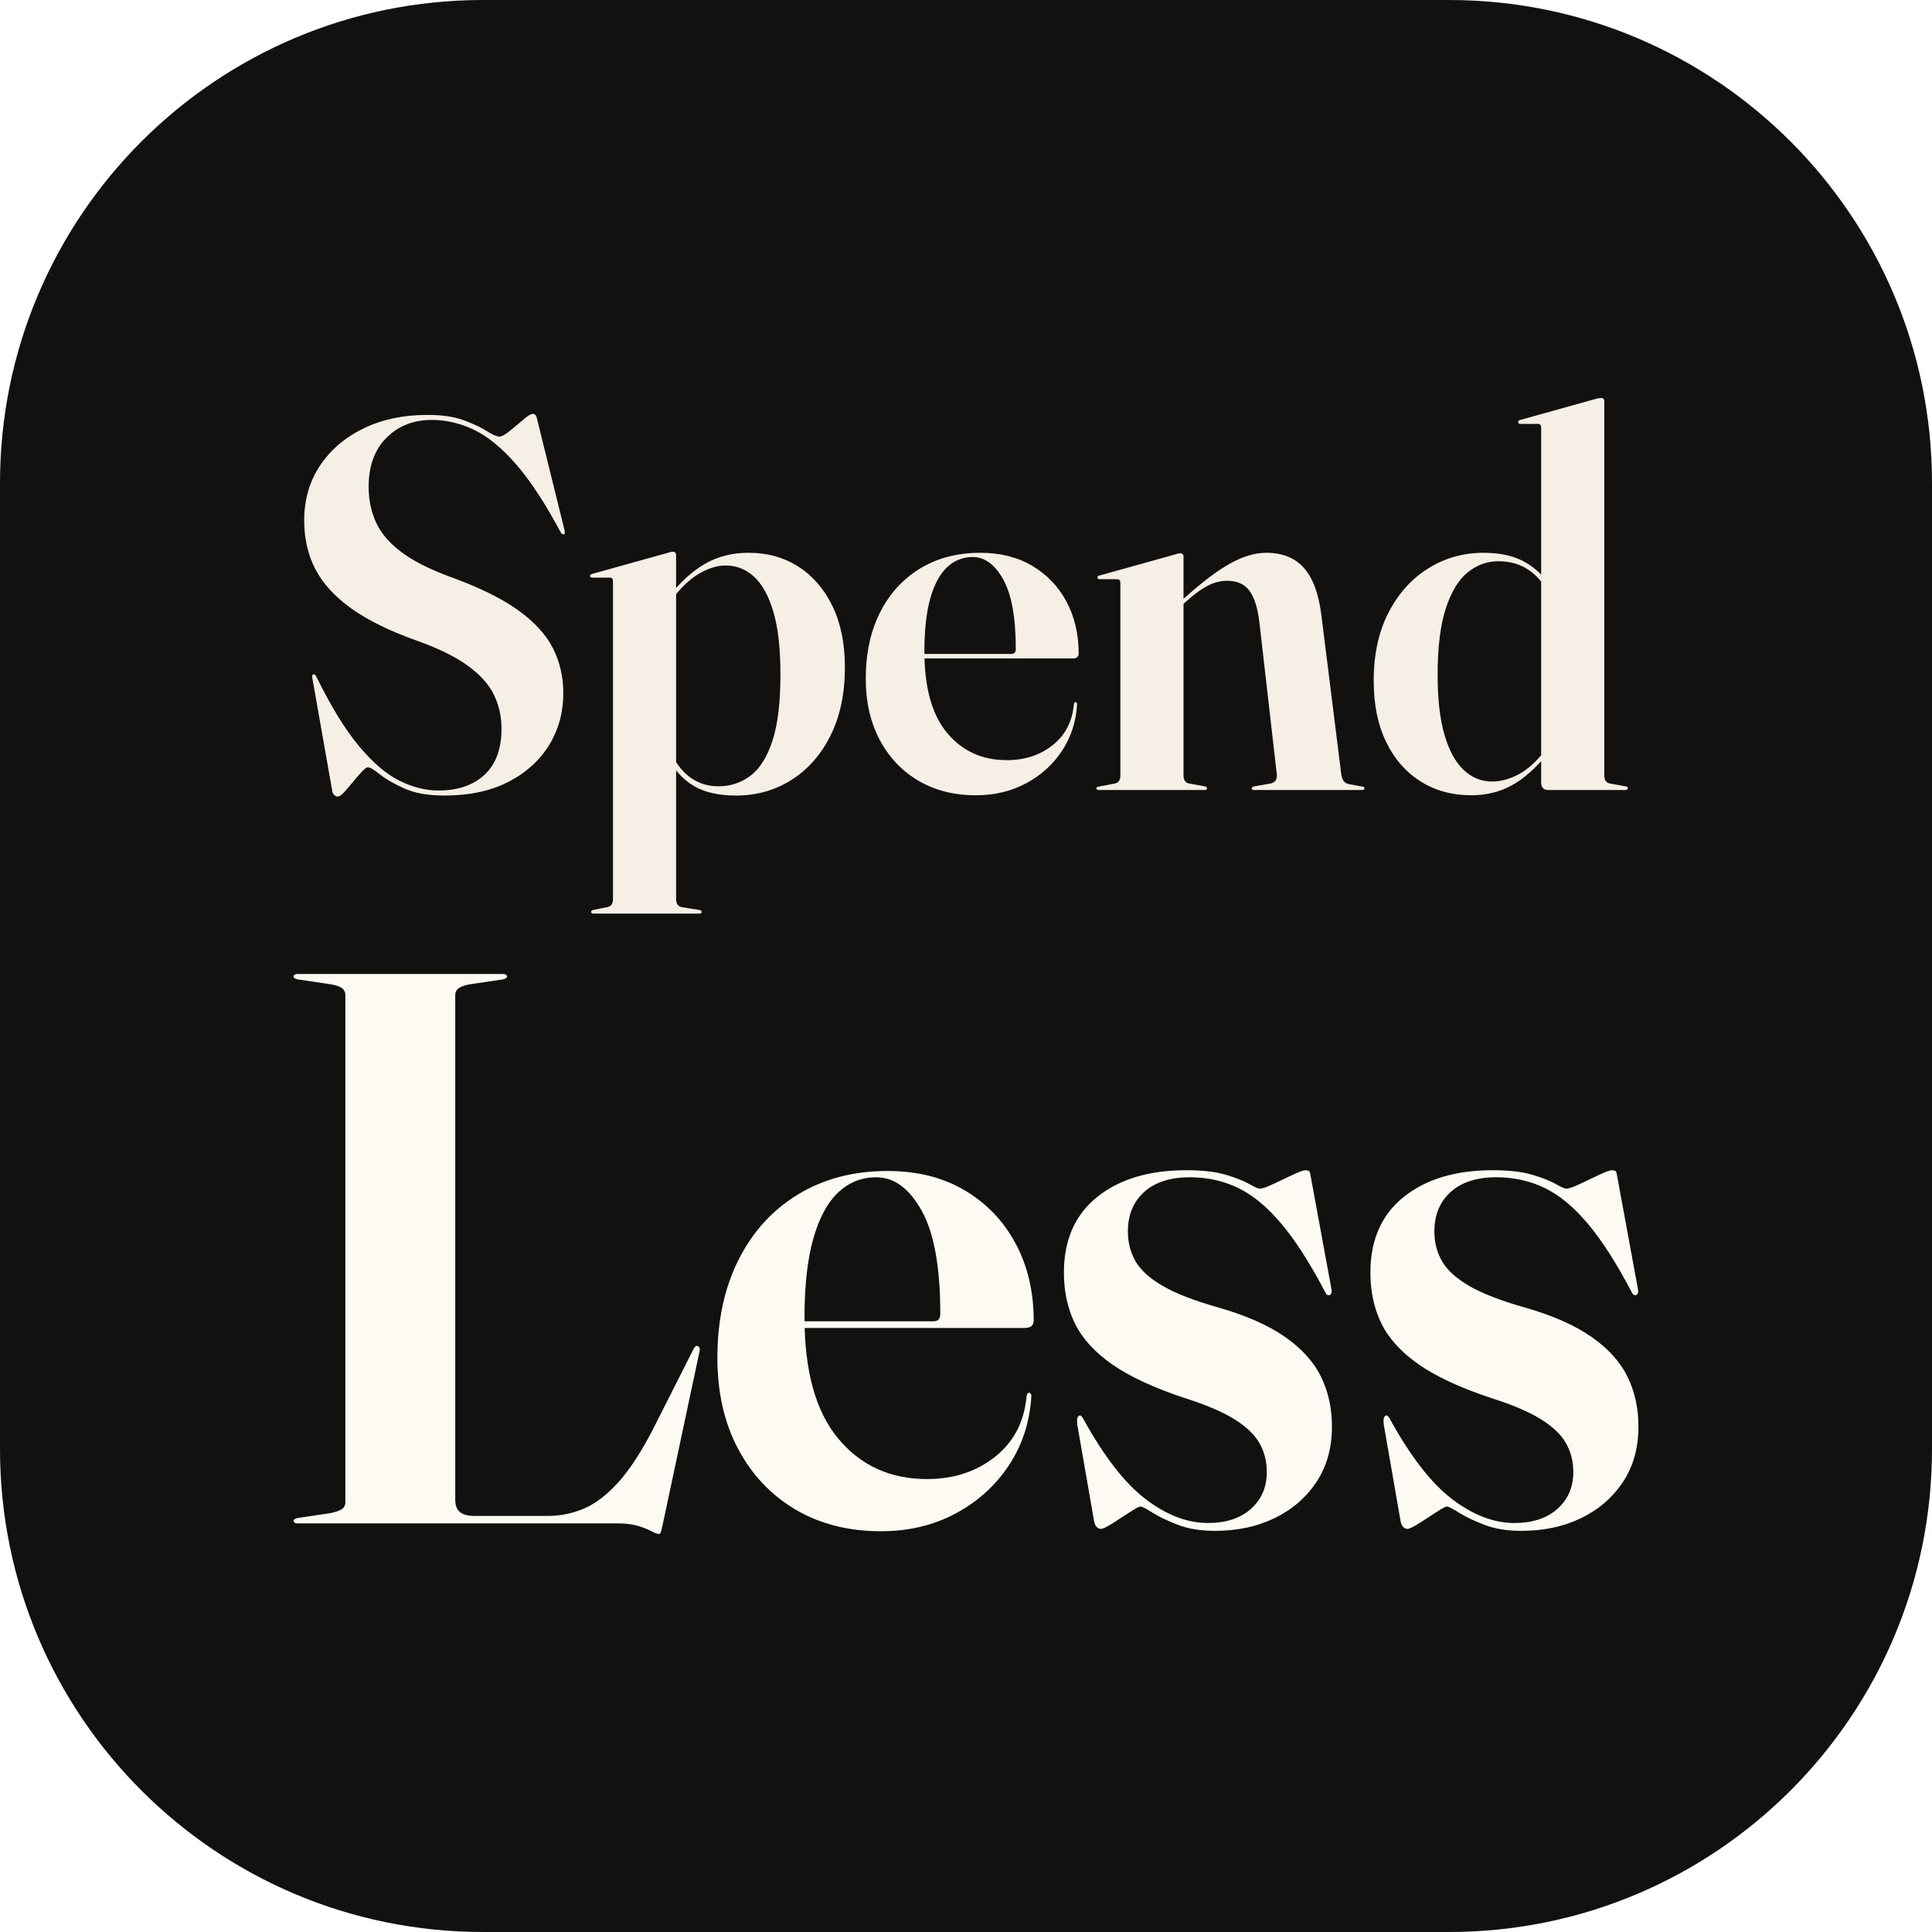
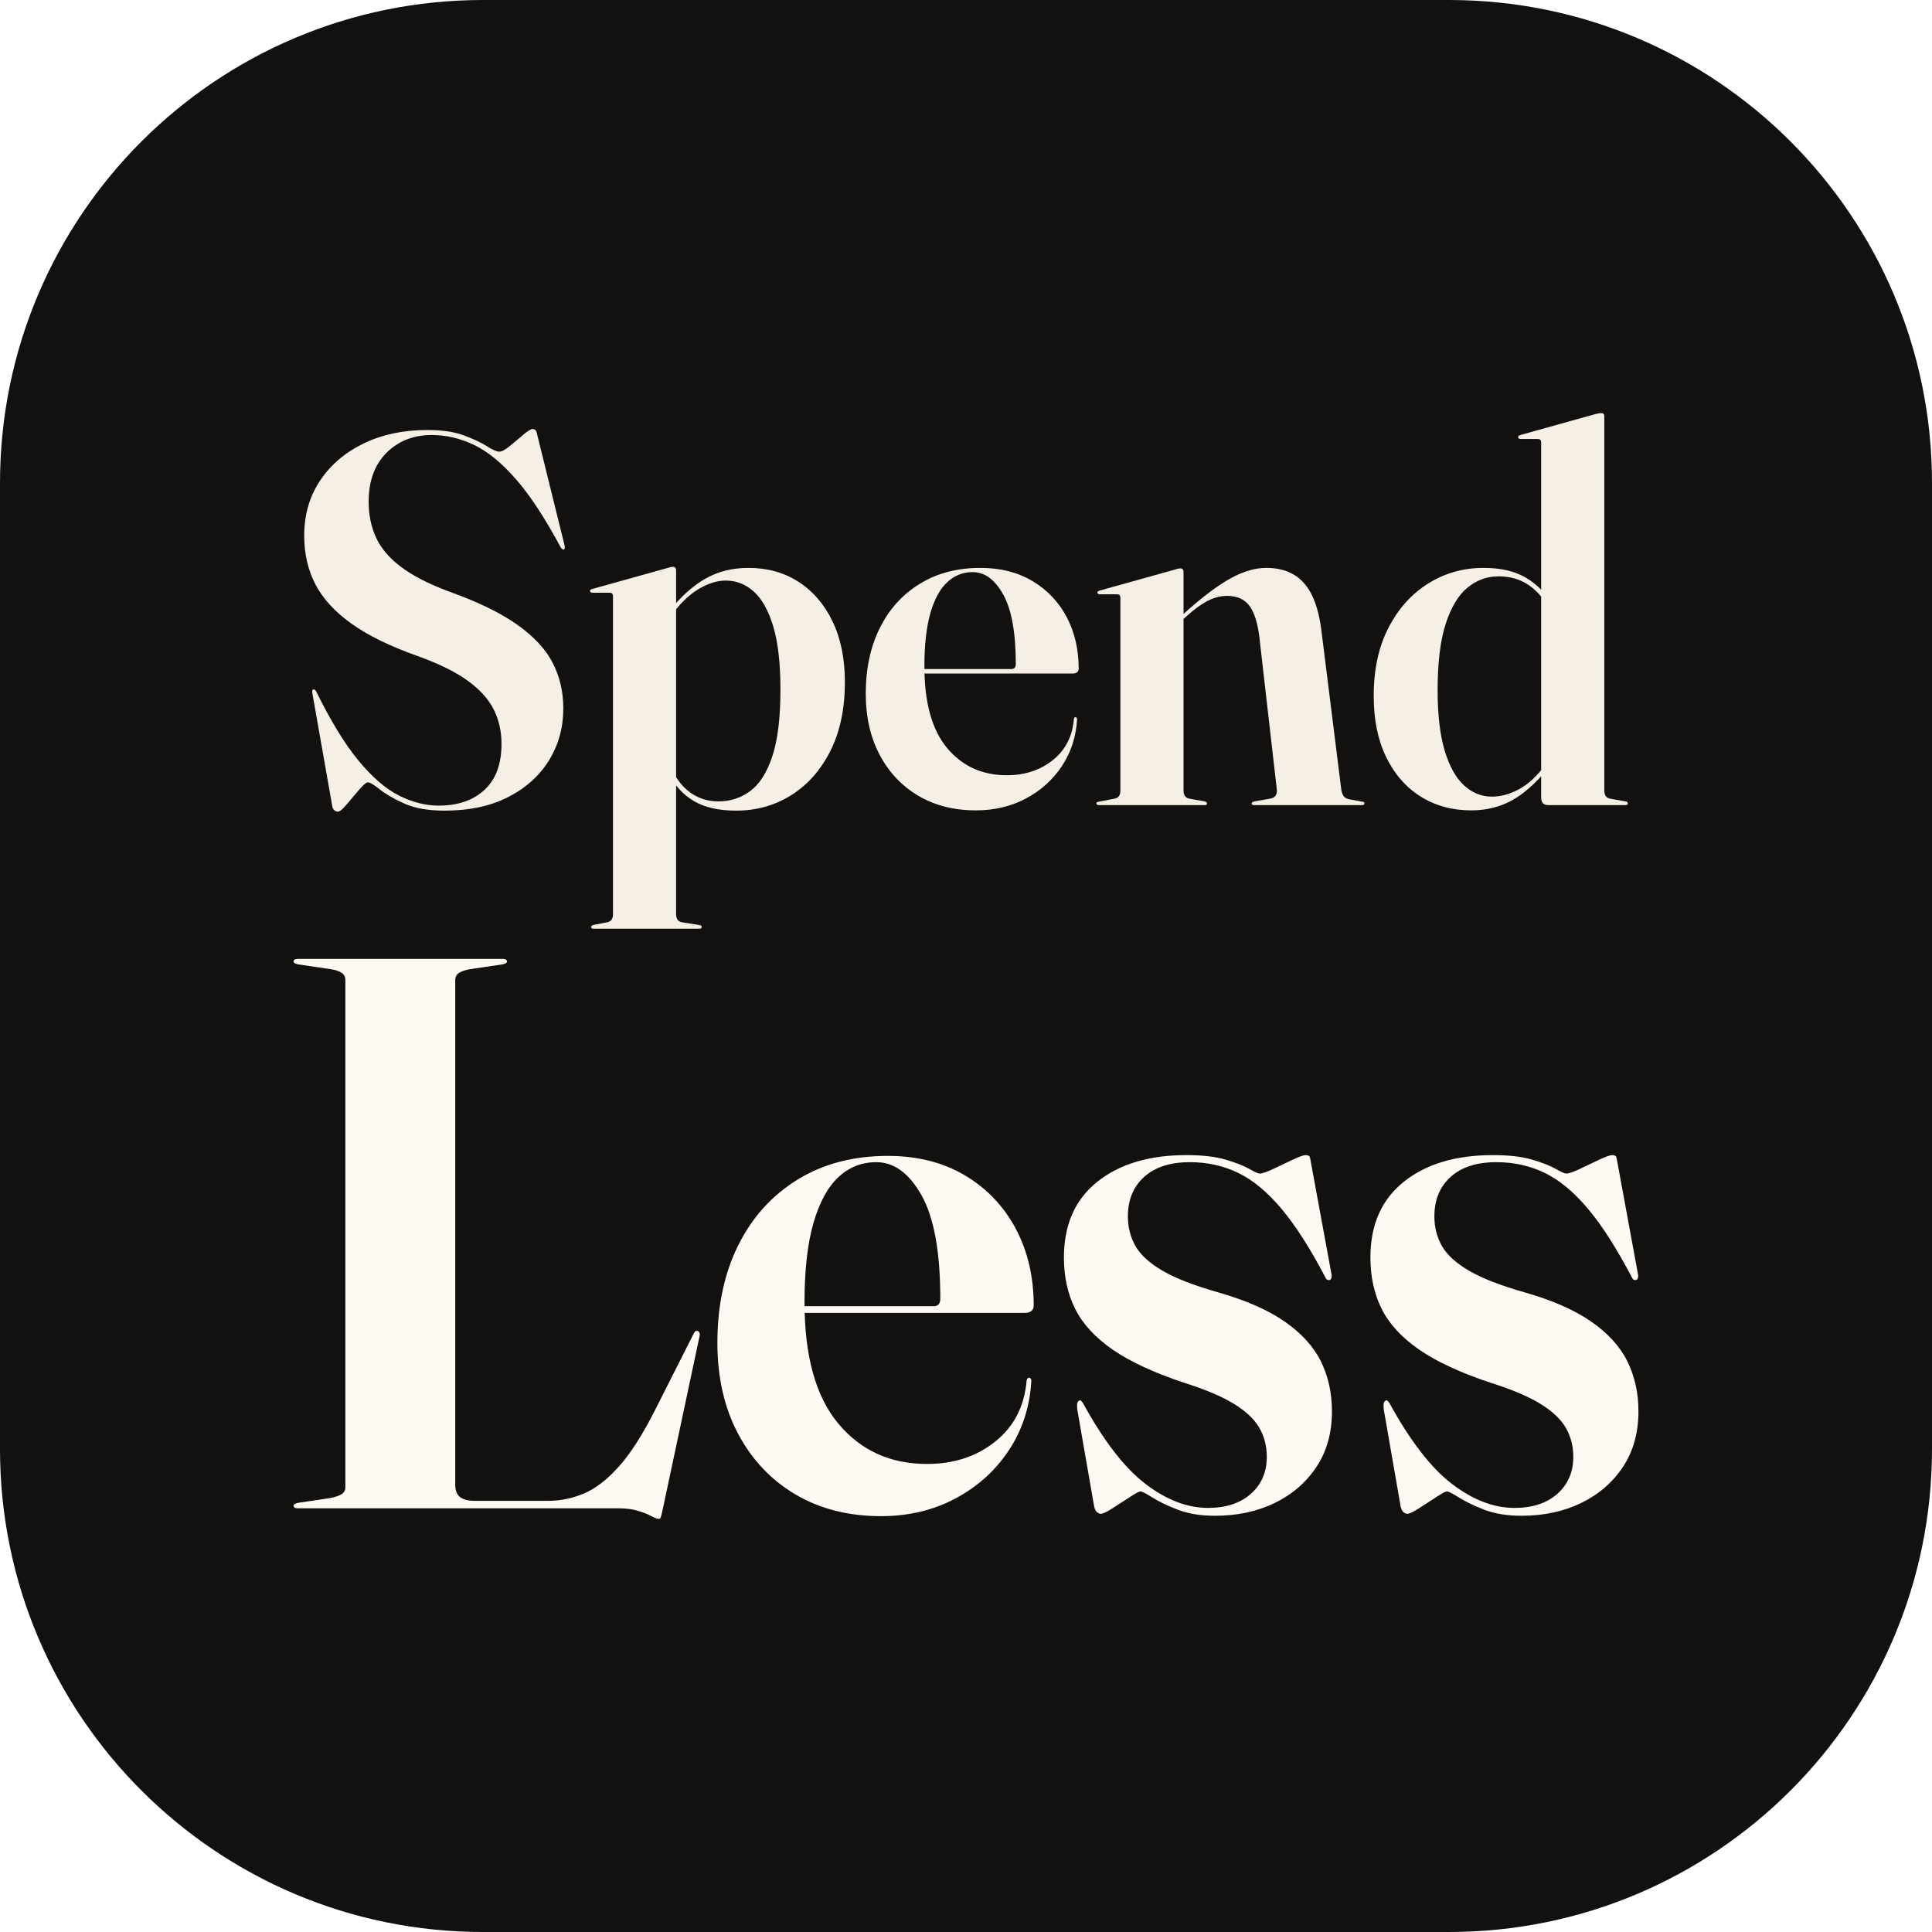
<svg xmlns="http://www.w3.org/2000/svg" width="512" height="512" viewBox="0 0 512 512">
  <rect width="512" height="512" rx="128" fill="#12110F" />
-   <g transform="translate(75.225 209.356)">
+   <g transform="translate(75.225 213.356)">
    <g fill="#f5efe6">
      <g transform="scale(0.07, -0.07)">
        <g transform="translate(0.000 0)">
          <path d="M608 -21Q515 -21 455.5 6.0Q396 33 363.0 59.5Q330 86 318 86Q311 86 295.5 69.5Q280 53 262.0 31.0Q244 9 228.5 -8.0Q213 -25 204 -25Q198 -25 192.0 -20.0Q186 -15 184 -8L108 423Q107 429 107.5 432.5Q108 436 110 437Q113 439 116.5 437.0Q120 435 122 431Q206 260 284.5 166.0Q363 72 438.0 35.0Q513 -2 586 -2Q695 -2 759.5 57.5Q824 117 824 232Q824 302 795.0 361.0Q766 420 696.5 470.5Q627 521 507 564Q349 620 255.0 687.5Q161 755 119.0 836.5Q77 918 77 1020Q77 1139 137.5 1229.0Q198 1319 303.0 1369.5Q408 1420 543 1420Q627 1420 682.0 1399.5Q737 1379 769.0 1358.5Q801 1338 816 1338Q829 1338 855.5 1359.5Q882 1381 907.0 1402.5Q932 1424 942 1424Q947 1424 951.0 1421.0Q955 1418 957 1411L1063 982Q1064 976 1063.5 973.0Q1063 970 1061 968Q1059 967 1055.5 968.5Q1052 970 1049 974Q959 1142 878.0 1234.5Q797 1327 719.0 1364.0Q641 1401 560 1401Q456 1401 388.5 1333.5Q321 1266 321 1148Q321 1075 348.5 1014.0Q376 953 442.5 902.5Q509 852 624 809Q789 750 883.5 683.0Q978 616 1018.0 538.0Q1058 460 1058 366Q1058 258 1004.5 170.5Q951 83 850.5 31.0Q750 -21 608 -21Z" />
        </g>
        <g transform="translate(1132.000 0)">
          <path d="M353 890V758V751V-413Q353 -426 358.5 -434.0Q364 -442 377 -444L440 -454Q446 -455 448.0 -457.0Q450 -459 450 -462Q450 -464 448.0 -466.0Q446 -468 442 -468H39Q36 -468 33.5 -466.0Q31 -464 31 -462Q31 -459 34.0 -456.5Q37 -454 44 -453L90 -444Q103 -442 108.5 -434.0Q114 -426 114 -414V791Q114 797 111.0 800.5Q108 804 101 804H36Q31 804 29.0 806.0Q27 808 27 811Q27 814 29.5 815.5Q32 817 35 818L322 898Q331 901 334.5 901.5Q338 902 342 902Q347 902 350.0 898.5Q353 895 353 890ZM336 720 325 732Q392 816 463.5 857.0Q535 898 627 898Q734 898 816.0 845.5Q898 793 945.0 696.0Q992 599 992 465Q992 315 937.5 206.0Q883 97 789.5 38.0Q696 -21 580 -21Q482 -21 420.5 15.0Q359 51 318 128L336 137Q364 77 409.5 45.5Q455 14 513 14Q581 14 634.0 53.5Q687 93 717.5 185.5Q748 278 748 437Q748 585 721.0 675.5Q694 766 647.5 808.0Q601 850 541 850Q493 850 440.0 819.0Q387 788 336 720Z" />
        </g>
        <g transform="translate(2169.000 0)">
          <path d="M840 517Q840 508 834.5 503.0Q829 498 817 498H198V515H585Q602 515 602 534Q602 712 554.5 797.0Q507 882 439 882Q383 882 342.0 843.5Q301 805 278.5 726.0Q256 647 256 525Q256 319 342.0 216.0Q428 113 568 113Q671 113 742.5 170.5Q814 228 822 326Q823 330 825.0 331.5Q827 333 828 333Q830 333 832.0 331.0Q834 329 834 324Q828 225 776.5 147.5Q725 70 640.5 25.0Q556 -20 451 -20Q327 -20 233.5 35.0Q140 90 87.0 189.5Q34 289 34 422Q34 564 87.5 671.0Q141 778 239.0 838.0Q337 898 468 898Q581 898 664.5 848.5Q748 799 794.0 713.0Q840 627 840 517Z" />
        </g>
        <g transform="translate(3043.000 0)">
          <path d="M363 884V55Q363 42 368.5 34.0Q374 26 387 24L442 14Q452 12 452 6Q452 0 444 0H41Q38 0 35.5 2.0Q33 4 33 6Q33 9 35.0 10.5Q37 12 43 13L100 24Q113 26 118.5 34.0Q124 42 124 54V785Q124 791 121.0 794.5Q118 798 111 798H46Q41 798 39.0 800.0Q37 802 37 805Q37 808 39.5 809.5Q42 811 45 812L332 892Q341 895 344.5 895.5Q348 896 352 896Q357 896 360.0 892.5Q363 889 363 884ZM343 687 333 697 369 729Q468 818 540.5 858.0Q613 898 676 898Q768 898 819.0 840.5Q870 783 885 661L960 61Q962 45 968.5 35.0Q975 25 990 22L1039 13Q1044 13 1046.0 11.0Q1048 9 1048 6Q1048 4 1046.0 2.0Q1044 0 1040 0H630Q621 0 621 6Q621 12 632 14L689 24Q705 26 711.5 36.0Q718 46 716 61L650 637Q640 718 612.0 755.0Q584 792 528 792Q491 792 455.0 773.5Q419 755 378 718Z" />
        </g>
        <g transform="translate(4081.000 0)">
          <path d="M679 115V120V1373Q679 1379 676.0 1382.5Q673 1386 666 1386H601Q596 1386 594.0 1388.0Q592 1390 592 1393Q592 1397 594.5 1398.5Q597 1400 600 1401L887 1481Q896 1483 899.5 1483.5Q903 1484 907 1484Q912 1484 915.0 1481.0Q918 1478 918 1473V55Q918 42 923.5 34.0Q929 26 942 24L997 14Q1003 14 1005.0 11.5Q1007 9 1007 6Q1007 4 1005.0 2.0Q1003 0 999 0H705Q693 0 686.0 7.0Q679 14 679 29ZM45 413Q45 563 101.0 671.5Q157 780 251.5 839.0Q346 898 461 898Q560 898 623.5 859.5Q687 821 725 754L707 745Q679 801 631.0 833.5Q583 866 517 866Q453 866 401.0 824.0Q349 782 318.0 687.5Q287 593 287 435Q287 296 313.5 207.0Q340 118 386.5 75.0Q433 32 493 32Q543 32 595.0 60.0Q647 88 695 152L706 140Q634 53 566.0 16.5Q498 -20 414 -20Q306 -20 222.5 32.5Q139 85 92.0 182.0Q45 279 45 413Z" />
        </g>
      </g>
    </g>
  </g>
-   <g transform="translate(70.724 403.716)">
+   <g transform="translate(70.724 399.716)">
    <g fill="#fcfaf3">
      <g transform="scale(0.104, -0.104)">
        <g transform="translate(0.000 0)">
          <path d="M600 1386 519 1374Q500 1371 490.0 1364.5Q480 1358 480 1346V60Q480 38 492.5 28.5Q505 19 529 19H716Q764 19 808.5 38.0Q853 57 897.5 107.0Q942 157 989 250L1087 444Q1089 448 1091.5 450.5Q1094 453 1097 452Q1101 451 1102.5 447.0Q1104 443 1102 436L1008 -6Q1005 -20 1003.5 -23.5Q1002 -27 999 -27Q993 -27 980.0 -20.0Q967 -13 946.0 -6.5Q925 0 895 0H78Q73 0 70.5 2.0Q68 4 68 6Q68 12 80 14L161 26Q181 30 190.5 36.0Q200 42 200 54V1346Q200 1358 190.5 1364.5Q181 1371 161 1374L80 1386Q68 1388 68 1394Q68 1396 70.5 1398.0Q73 1400 78 1400H602Q607 1400 609.5 1398.0Q612 1396 612 1394Q612 1388 600 1386Z" />
        </g>
        <g transform="translate(1114.000 0)">
          <path d="M840 517Q840 508 834.5 503.0Q829 498 817 498H198V515H585Q602 515 602 534Q602 712 554.5 797.0Q507 882 439 882Q383 882 342.0 843.5Q301 805 278.5 726.0Q256 647 256 525Q256 319 342.0 216.0Q428 113 568 113Q671 113 742.5 170.5Q814 228 822 326Q823 330 825.0 331.5Q827 333 828 333Q830 333 832.0 331.0Q834 329 834 324Q828 225 776.5 147.5Q725 70 640.5 25.0Q556 -20 451 -20Q327 -20 233.5 35.0Q140 90 87.0 189.5Q34 289 34 422Q34 564 87.5 671.0Q141 778 239.0 838.0Q337 898 468 898Q581 898 664.5 848.5Q748 799 794.0 713.0Q840 627 840 517Z" />
        </g>
        <g transform="translate(1988.000 0)">
          <path d="M410 1Q479 1 519.5 37.0Q560 73 560 131Q560 172 541.0 205.0Q522 238 476.5 266.0Q431 294 352 319Q234 358 167.0 404.5Q100 451 71.5 508.5Q43 566 43 639Q43 764 128.0 832.0Q213 900 355 900Q416 900 455.0 888.5Q494 877 515.0 865.0Q536 853 542 853Q552 853 577.0 865.0Q602 877 626.5 888.5Q651 900 659 900Q663 900 666.5 898.5Q670 897 671 889L724 601Q726 593 725.0 588.5Q724 584 721 582Q718 581 715.0 582.0Q712 583 710 587Q652 698 598.0 762.5Q544 827 487.5 854.5Q431 882 364 882Q289 882 247.5 844.5Q206 807 206 744Q206 702 225.5 668.0Q245 634 295.0 605.0Q345 576 437 550Q542 520 606.0 475.5Q670 431 698.0 374.0Q726 317 726 247Q726 165 686.5 105.5Q647 46 580.0 13.5Q513 -19 428 -19Q373 -19 333.0 -3.5Q293 12 268.5 27.5Q244 43 238 43Q233 43 211.5 29.0Q190 15 167.5 0.5Q145 -14 137 -14Q132 -14 127.0 -9.5Q122 -5 120 5L77 252Q76 263 77.0 267.5Q78 272 81 274Q84 276 86.0 274.5Q88 273 91 269Q171 123 251.0 62.0Q331 1 410 1Z" />
        </g>
        <g transform="translate(2769.000 0)">
          <path d="M410 1Q479 1 519.5 37.0Q560 73 560 131Q560 172 541.0 205.0Q522 238 476.5 266.0Q431 294 352 319Q234 358 167.0 404.5Q100 451 71.5 508.5Q43 566 43 639Q43 764 128.0 832.0Q213 900 355 900Q416 900 455.0 888.5Q494 877 515.0 865.0Q536 853 542 853Q552 853 577.0 865.0Q602 877 626.5 888.5Q651 900 659 900Q663 900 666.5 898.5Q670 897 671 889L724 601Q726 593 725.0 588.5Q724 584 721 582Q718 581 715.0 582.0Q712 583 710 587Q652 698 598.0 762.5Q544 827 487.5 854.5Q431 882 364 882Q289 882 247.5 844.5Q206 807 206 744Q206 702 225.5 668.0Q245 634 295.0 605.0Q345 576 437 550Q542 520 606.0 475.5Q670 431 698.0 374.0Q726 317 726 247Q726 165 686.5 105.5Q647 46 580.0 13.5Q513 -19 428 -19Q373 -19 333.0 -3.5Q293 12 268.5 27.5Q244 43 238 43Q233 43 211.5 29.0Q190 15 167.5 0.5Q145 -14 137 -14Q132 -14 127.0 -9.5Q122 -5 120 5L77 252Q76 263 77.0 267.5Q78 272 81 274Q84 276 86.0 274.5Q88 273 91 269Q171 123 251.0 62.0Q331 1 410 1Z" />
        </g>
      </g>
    </g>
  </g>
</svg>
